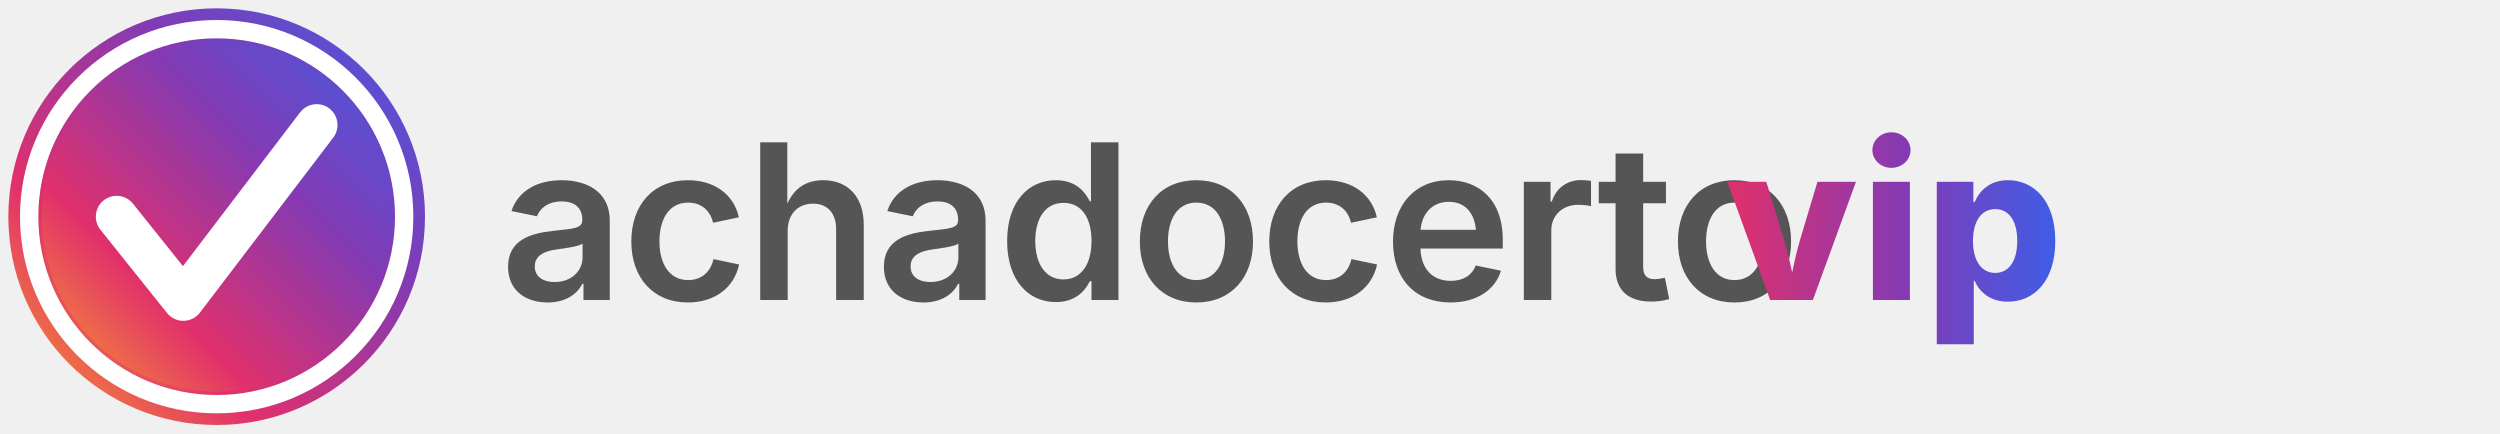
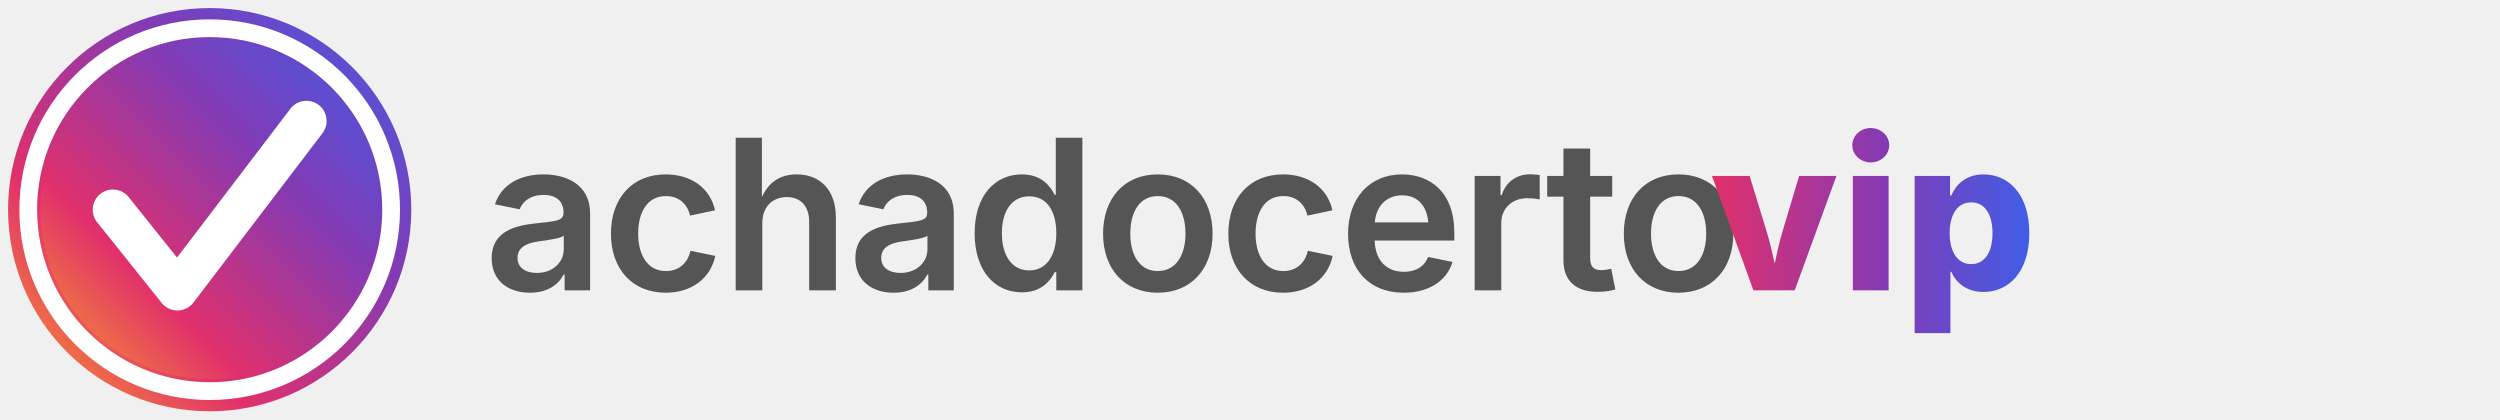
- <svg xmlns="http://www.w3.org/2000/svg" viewBox="0 0 300 52" width="300" height="52">
+ <svg xmlns="http://www.w3.org/2000/svg" viewBox="0 0 310 52" width="310" height="52">
  <defs>
    <linearGradient id="gi" x1="0%" y1="100%" x2="100%" y2="0%">
      <stop offset="0%" stop-color="#F9A326" />
      <stop offset="30%" stop-color="#E1306C" />
      <stop offset="65%" stop-color="#833AB4" />
      <stop offset="100%" stop-color="#405DE6" />
    </linearGradient>
    <linearGradient id="gv" x1="0%" y1="0%" x2="100%" y2="0%">
      <stop offset="0%" stop-color="#E1306C" />
      <stop offset="55%" stop-color="#833AB4" />
      <stop offset="100%" stop-color="#405DE6" />
    </linearGradient>
  </defs>
  <circle cx="26" cy="26" r="25" fill="url(#gi)" />
  <circle cx="26" cy="26" r="22.5" fill="none" stroke="white" stroke-width="2.2" />
  <circle cx="26" cy="26" r="21" fill="url(#gi)" />
  <polyline points="14,26 22,36 38,15" fill="none" stroke="white" stroke-width="5" stroke-linecap="round" stroke-linejoin="round" />
  <text x="60" y="36" font-family="Inter,Helvetica Neue,Arial,sans-serif" font-size="26" font-weight="600" letter-spacing="-0.3" fill="#555">achadocerto</text>
-   <text x="207" y="36" font-family="Inter,Helvetica Neue,Arial,sans-serif" font-size="26" font-weight="800" letter-spacing="0.3" fill="url(#gv)">vip</text>
+   <text x="212" y="36" font-family="Inter,Helvetica Neue,Arial,sans-serif" font-size="26" font-weight="800" letter-spacing="0.3" fill="url(#gv)">vip</text>
</svg>
